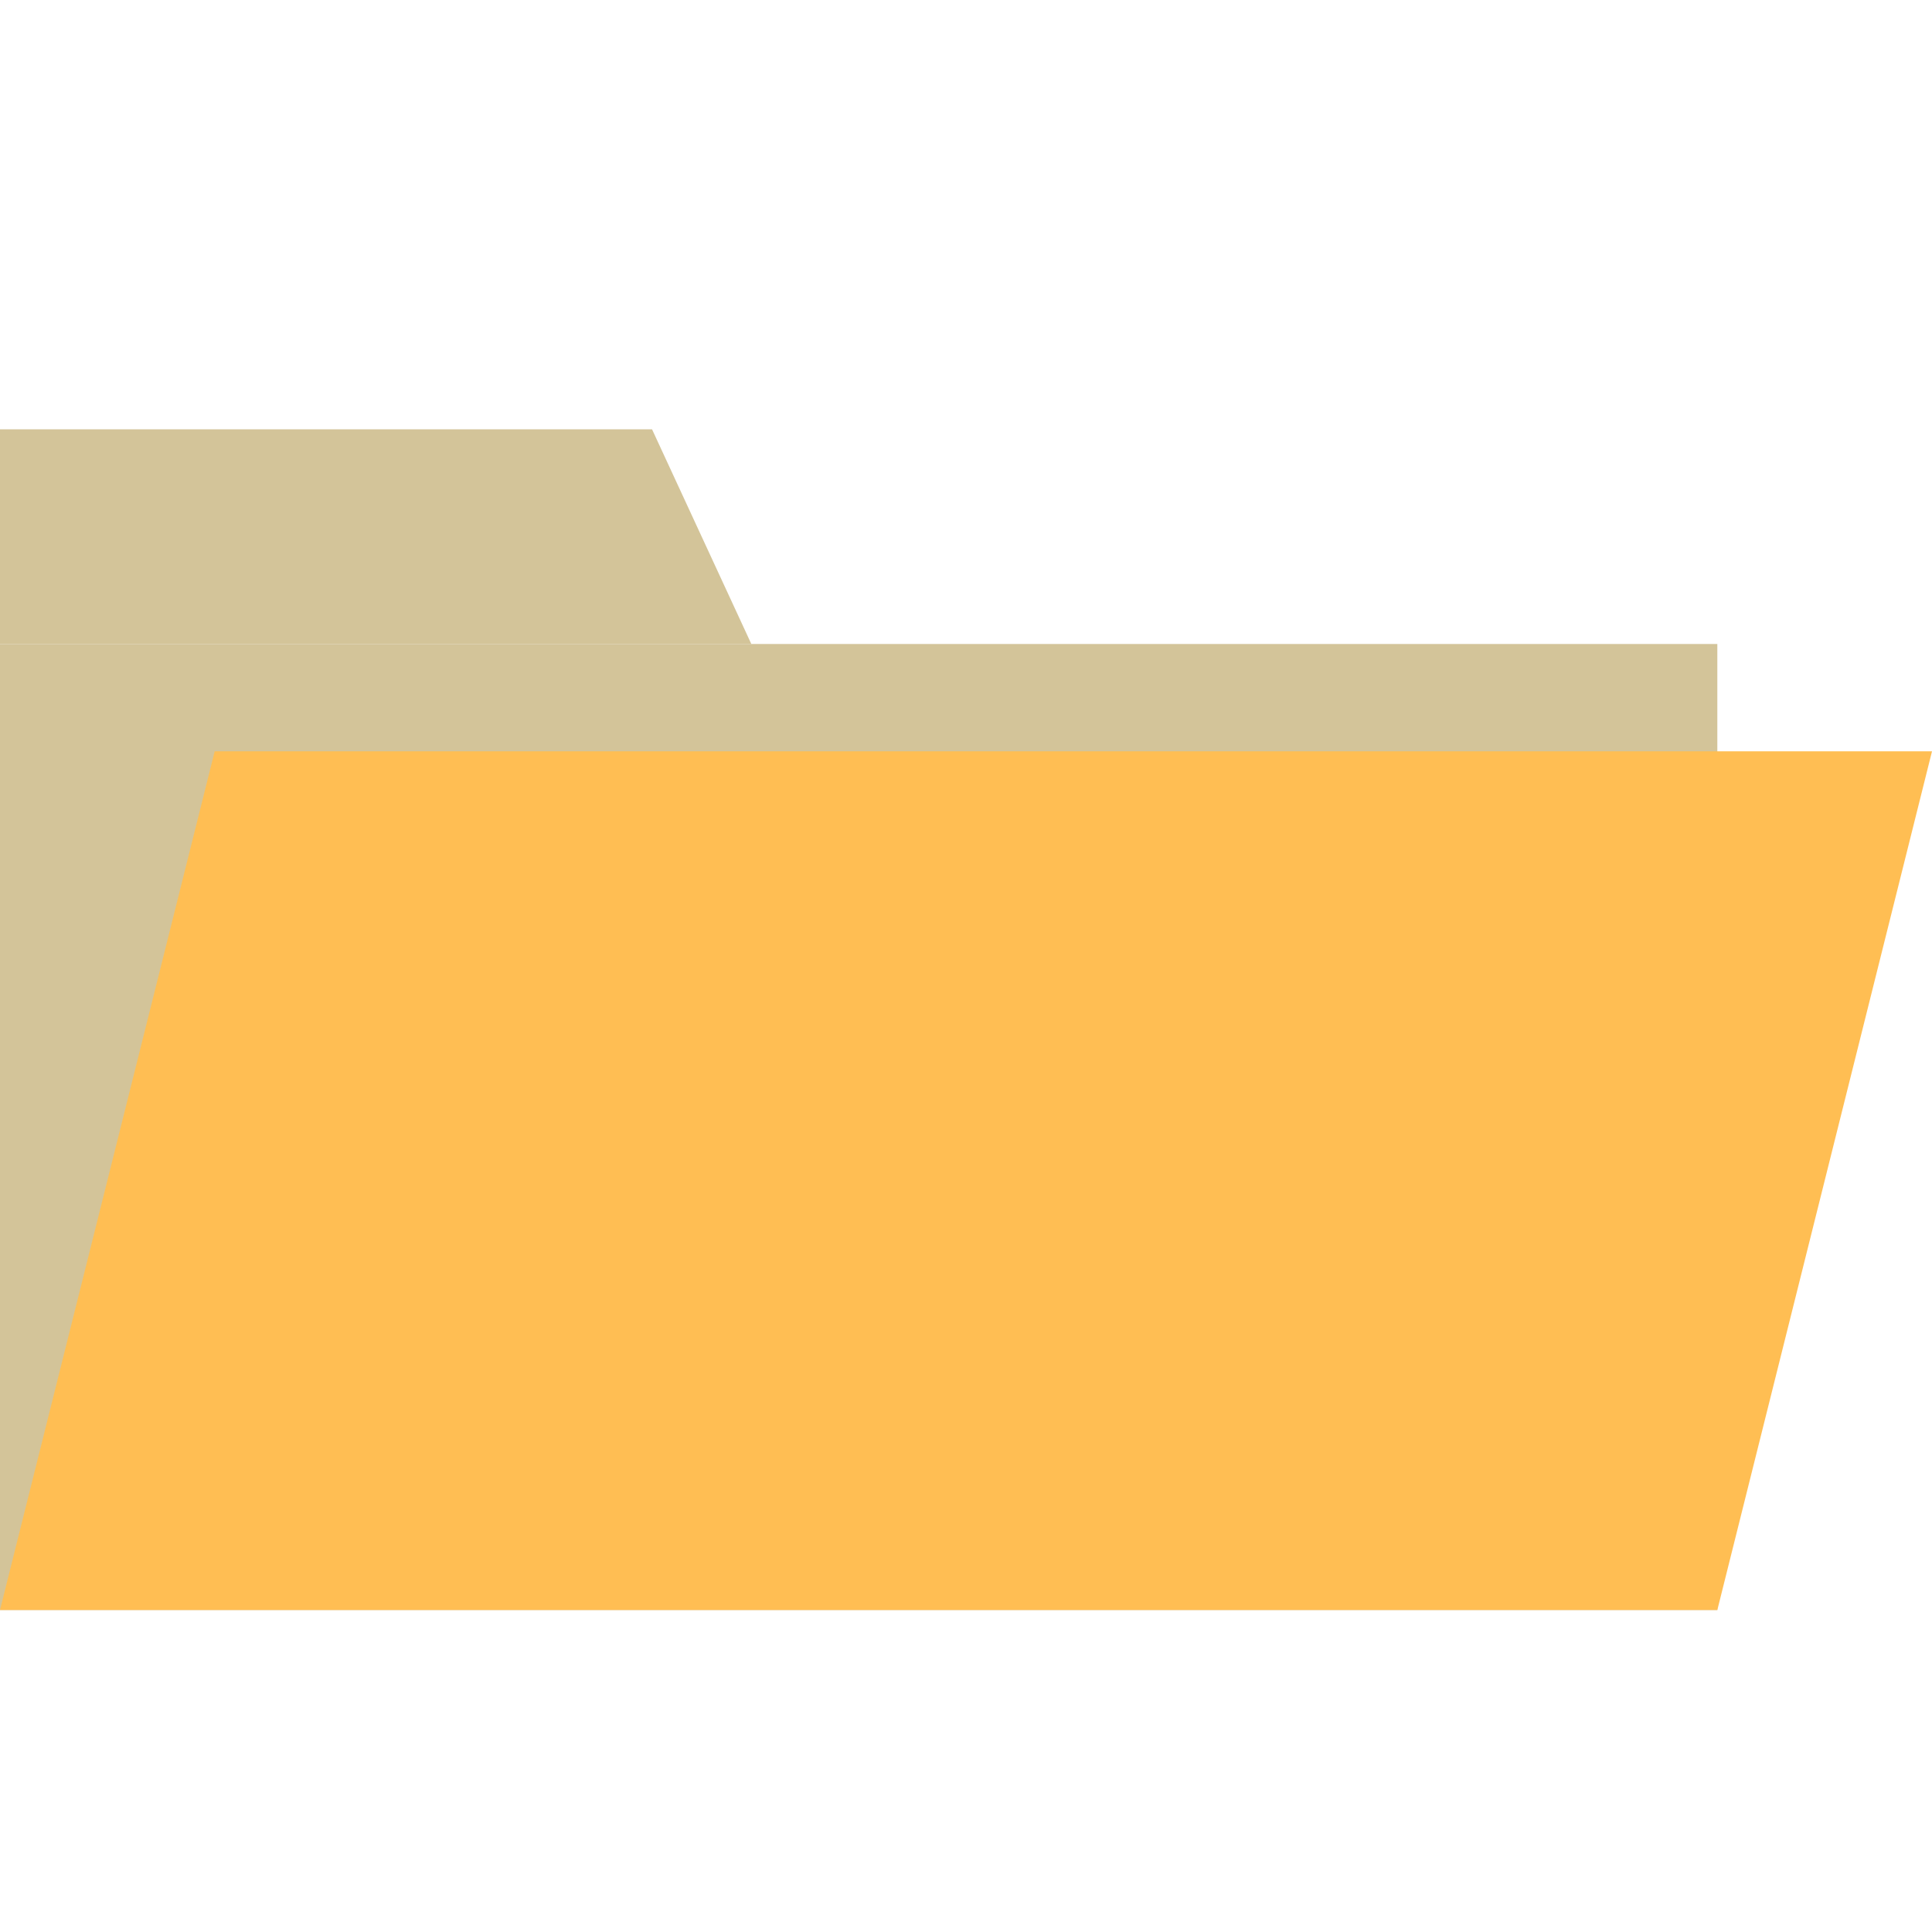
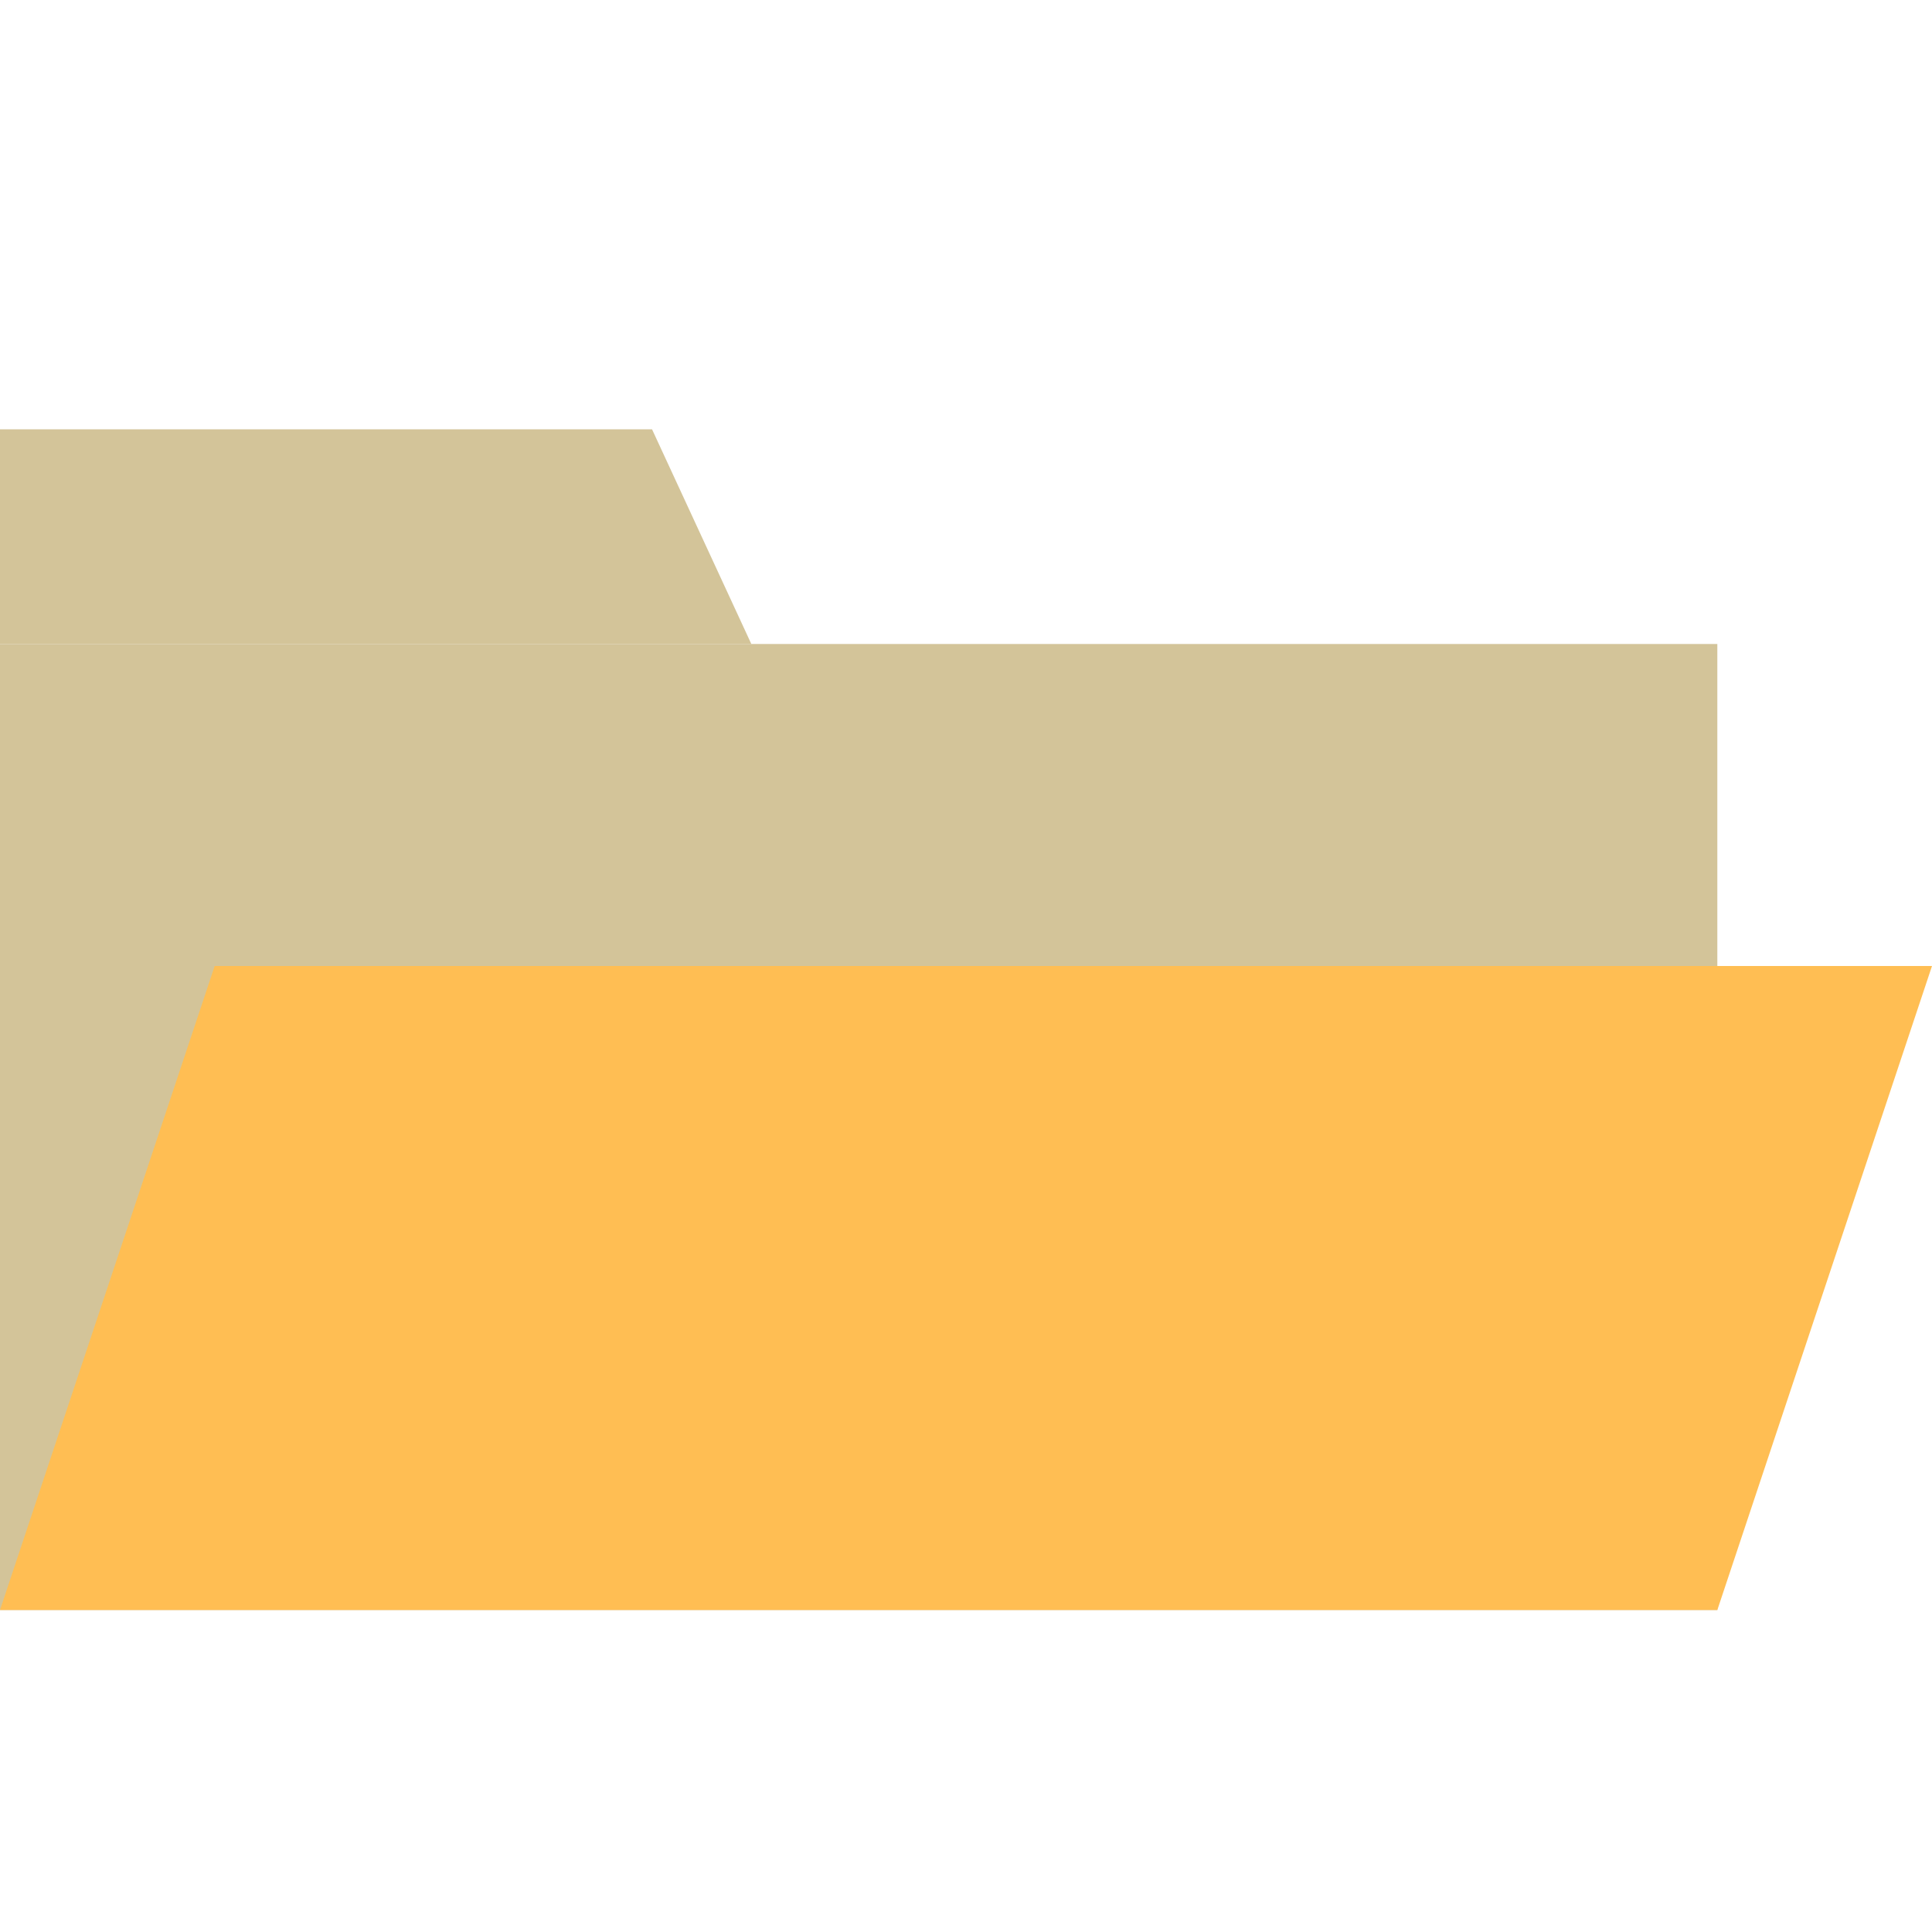
<svg xmlns="http://www.w3.org/2000/svg" width="18px" height="18px" viewBox="0 0 18 18" version="1.1">
  <defs />
  <g id="切图专用" stroke="none" stroke-width="1" fill="none" fill-rule="evenodd" transform="translate(-429, -31)">
    <g id="icon_openfolder" transform="translate(429, 31)" fill-rule="nonzero">
      <g transform="translate(0, 4)" id="Shape">
        <polygon fill="#D3C499" points="0 0 6.075 0 7 2 0 2" />
        <polygon fill="#D3C499" points="0 2 16 2 16 11 0 11" />
-         <polygon fill="#FFBE53" points="2 3 18 3 16 11 0 11" />
+         <polygon fill="#FFBE53" points="2 5 18 5 16 11 0 11" />
      </g>
    </g>
  </g>
</svg>
